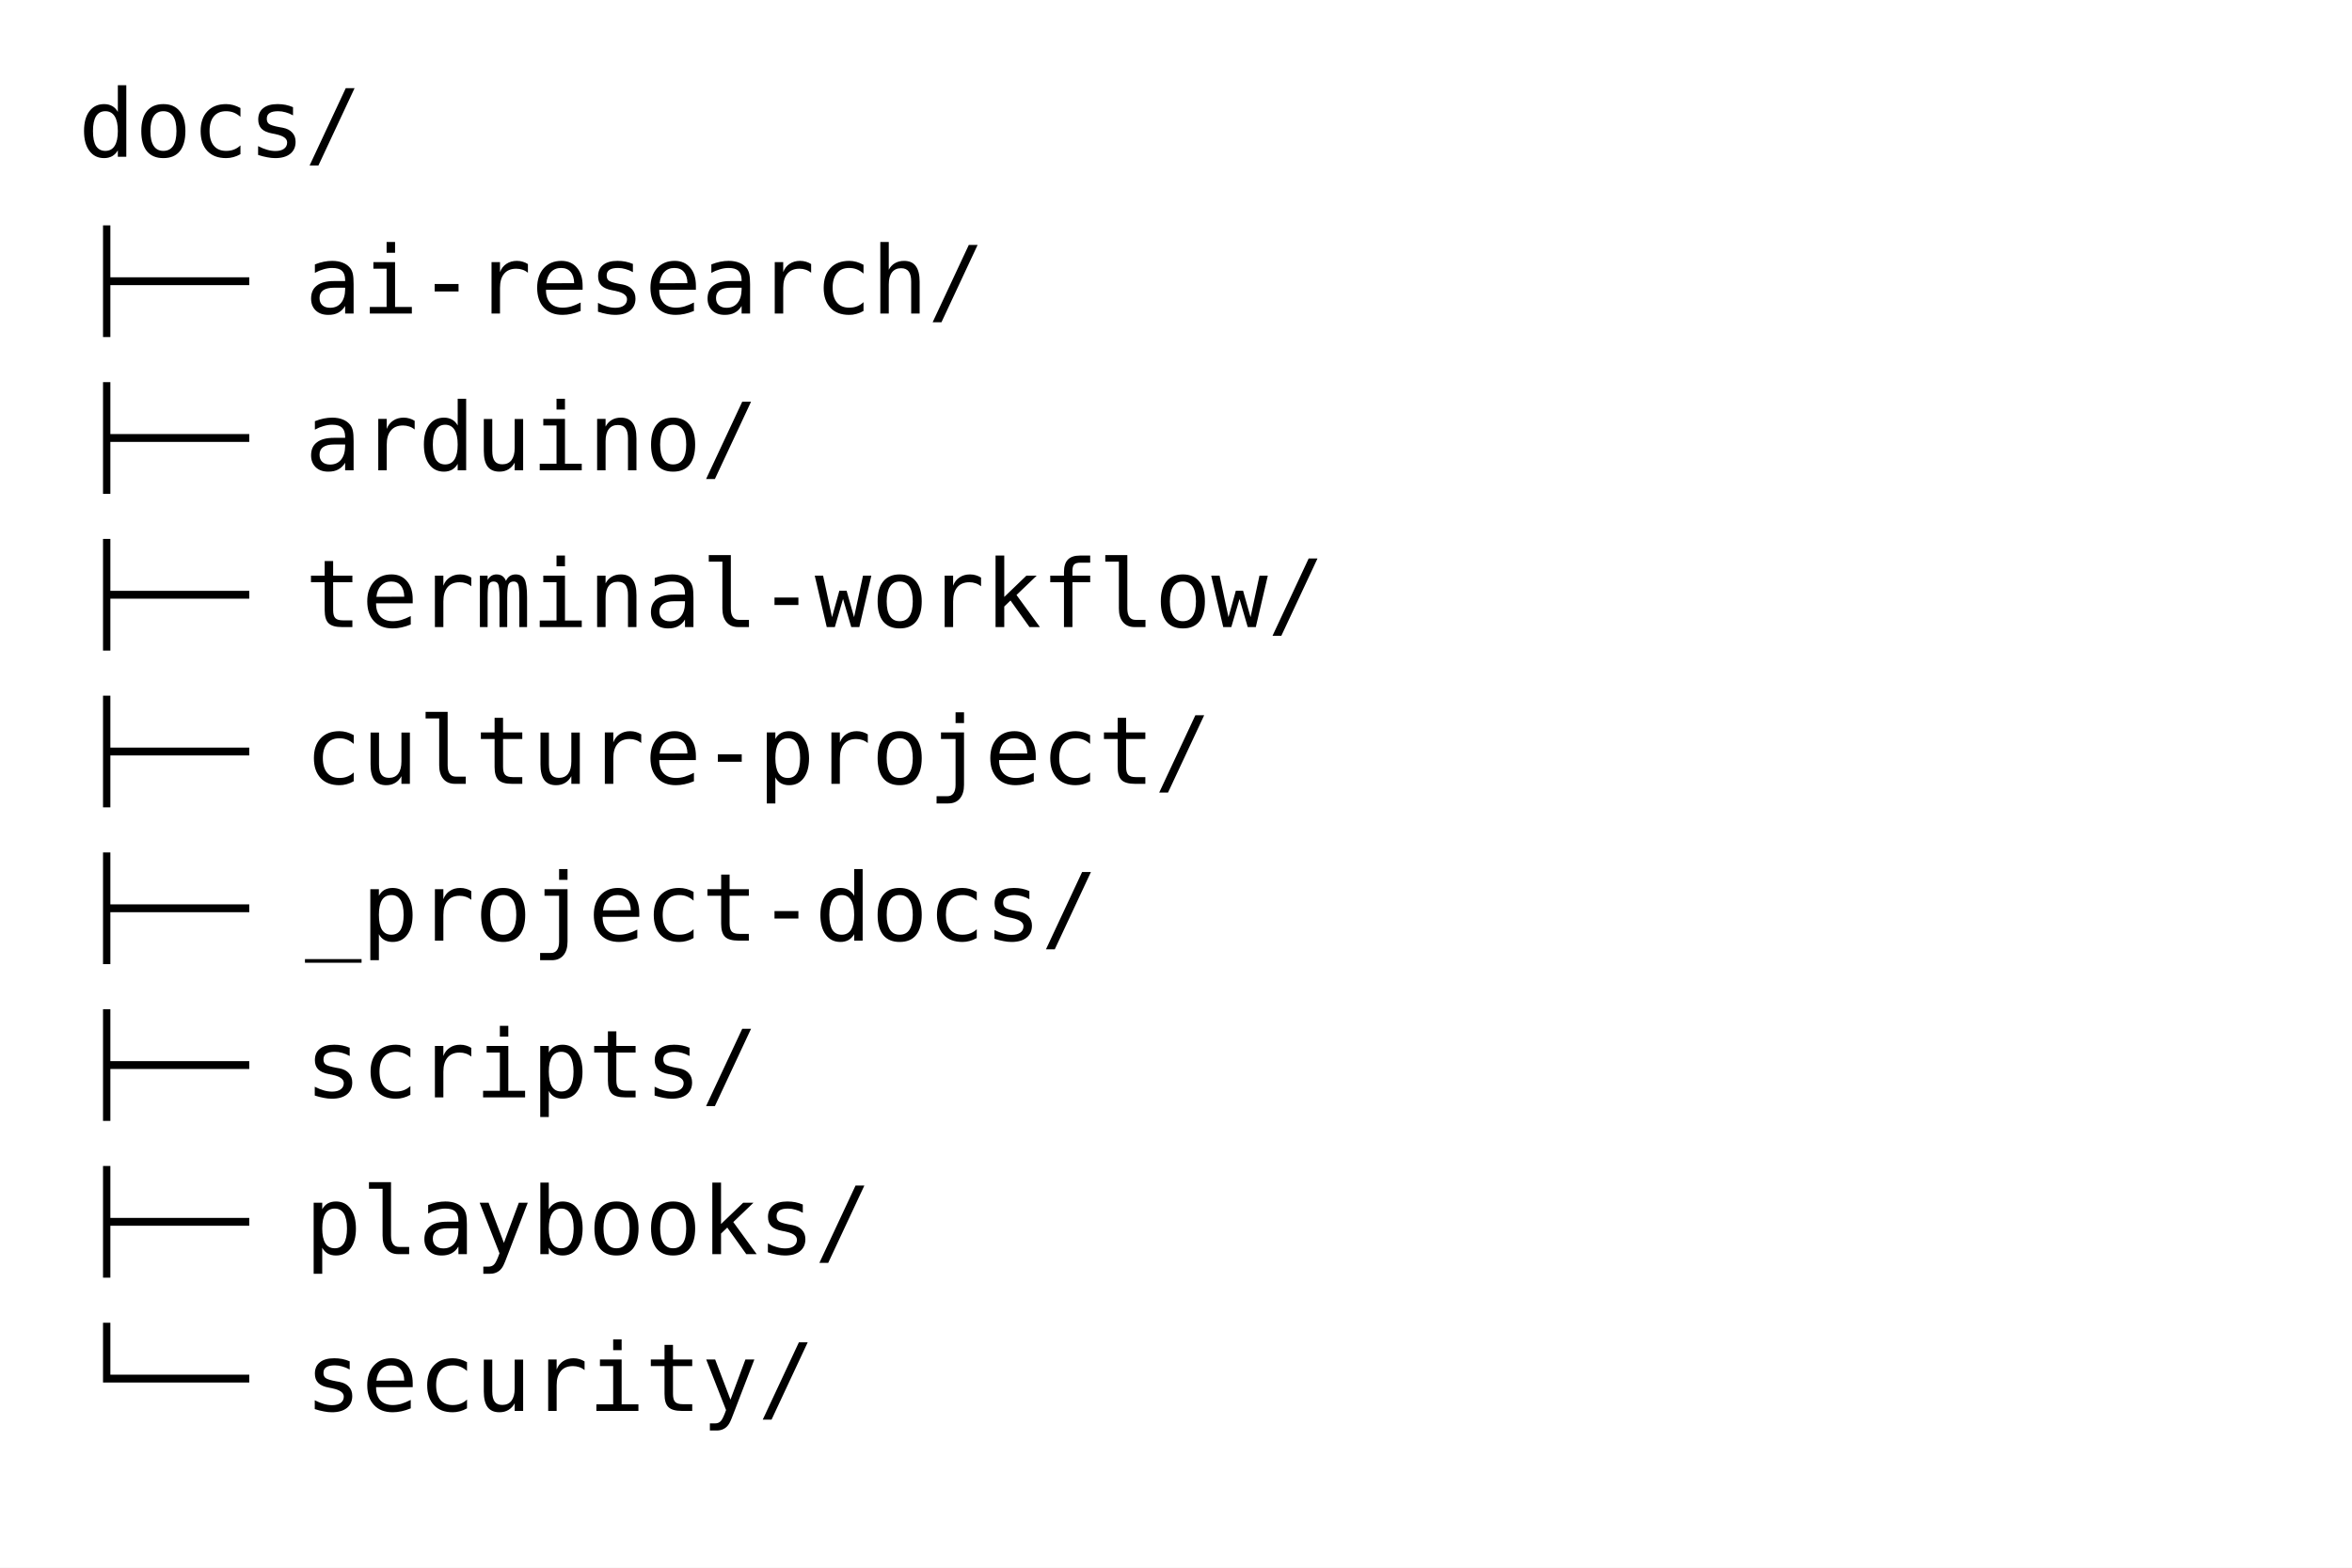
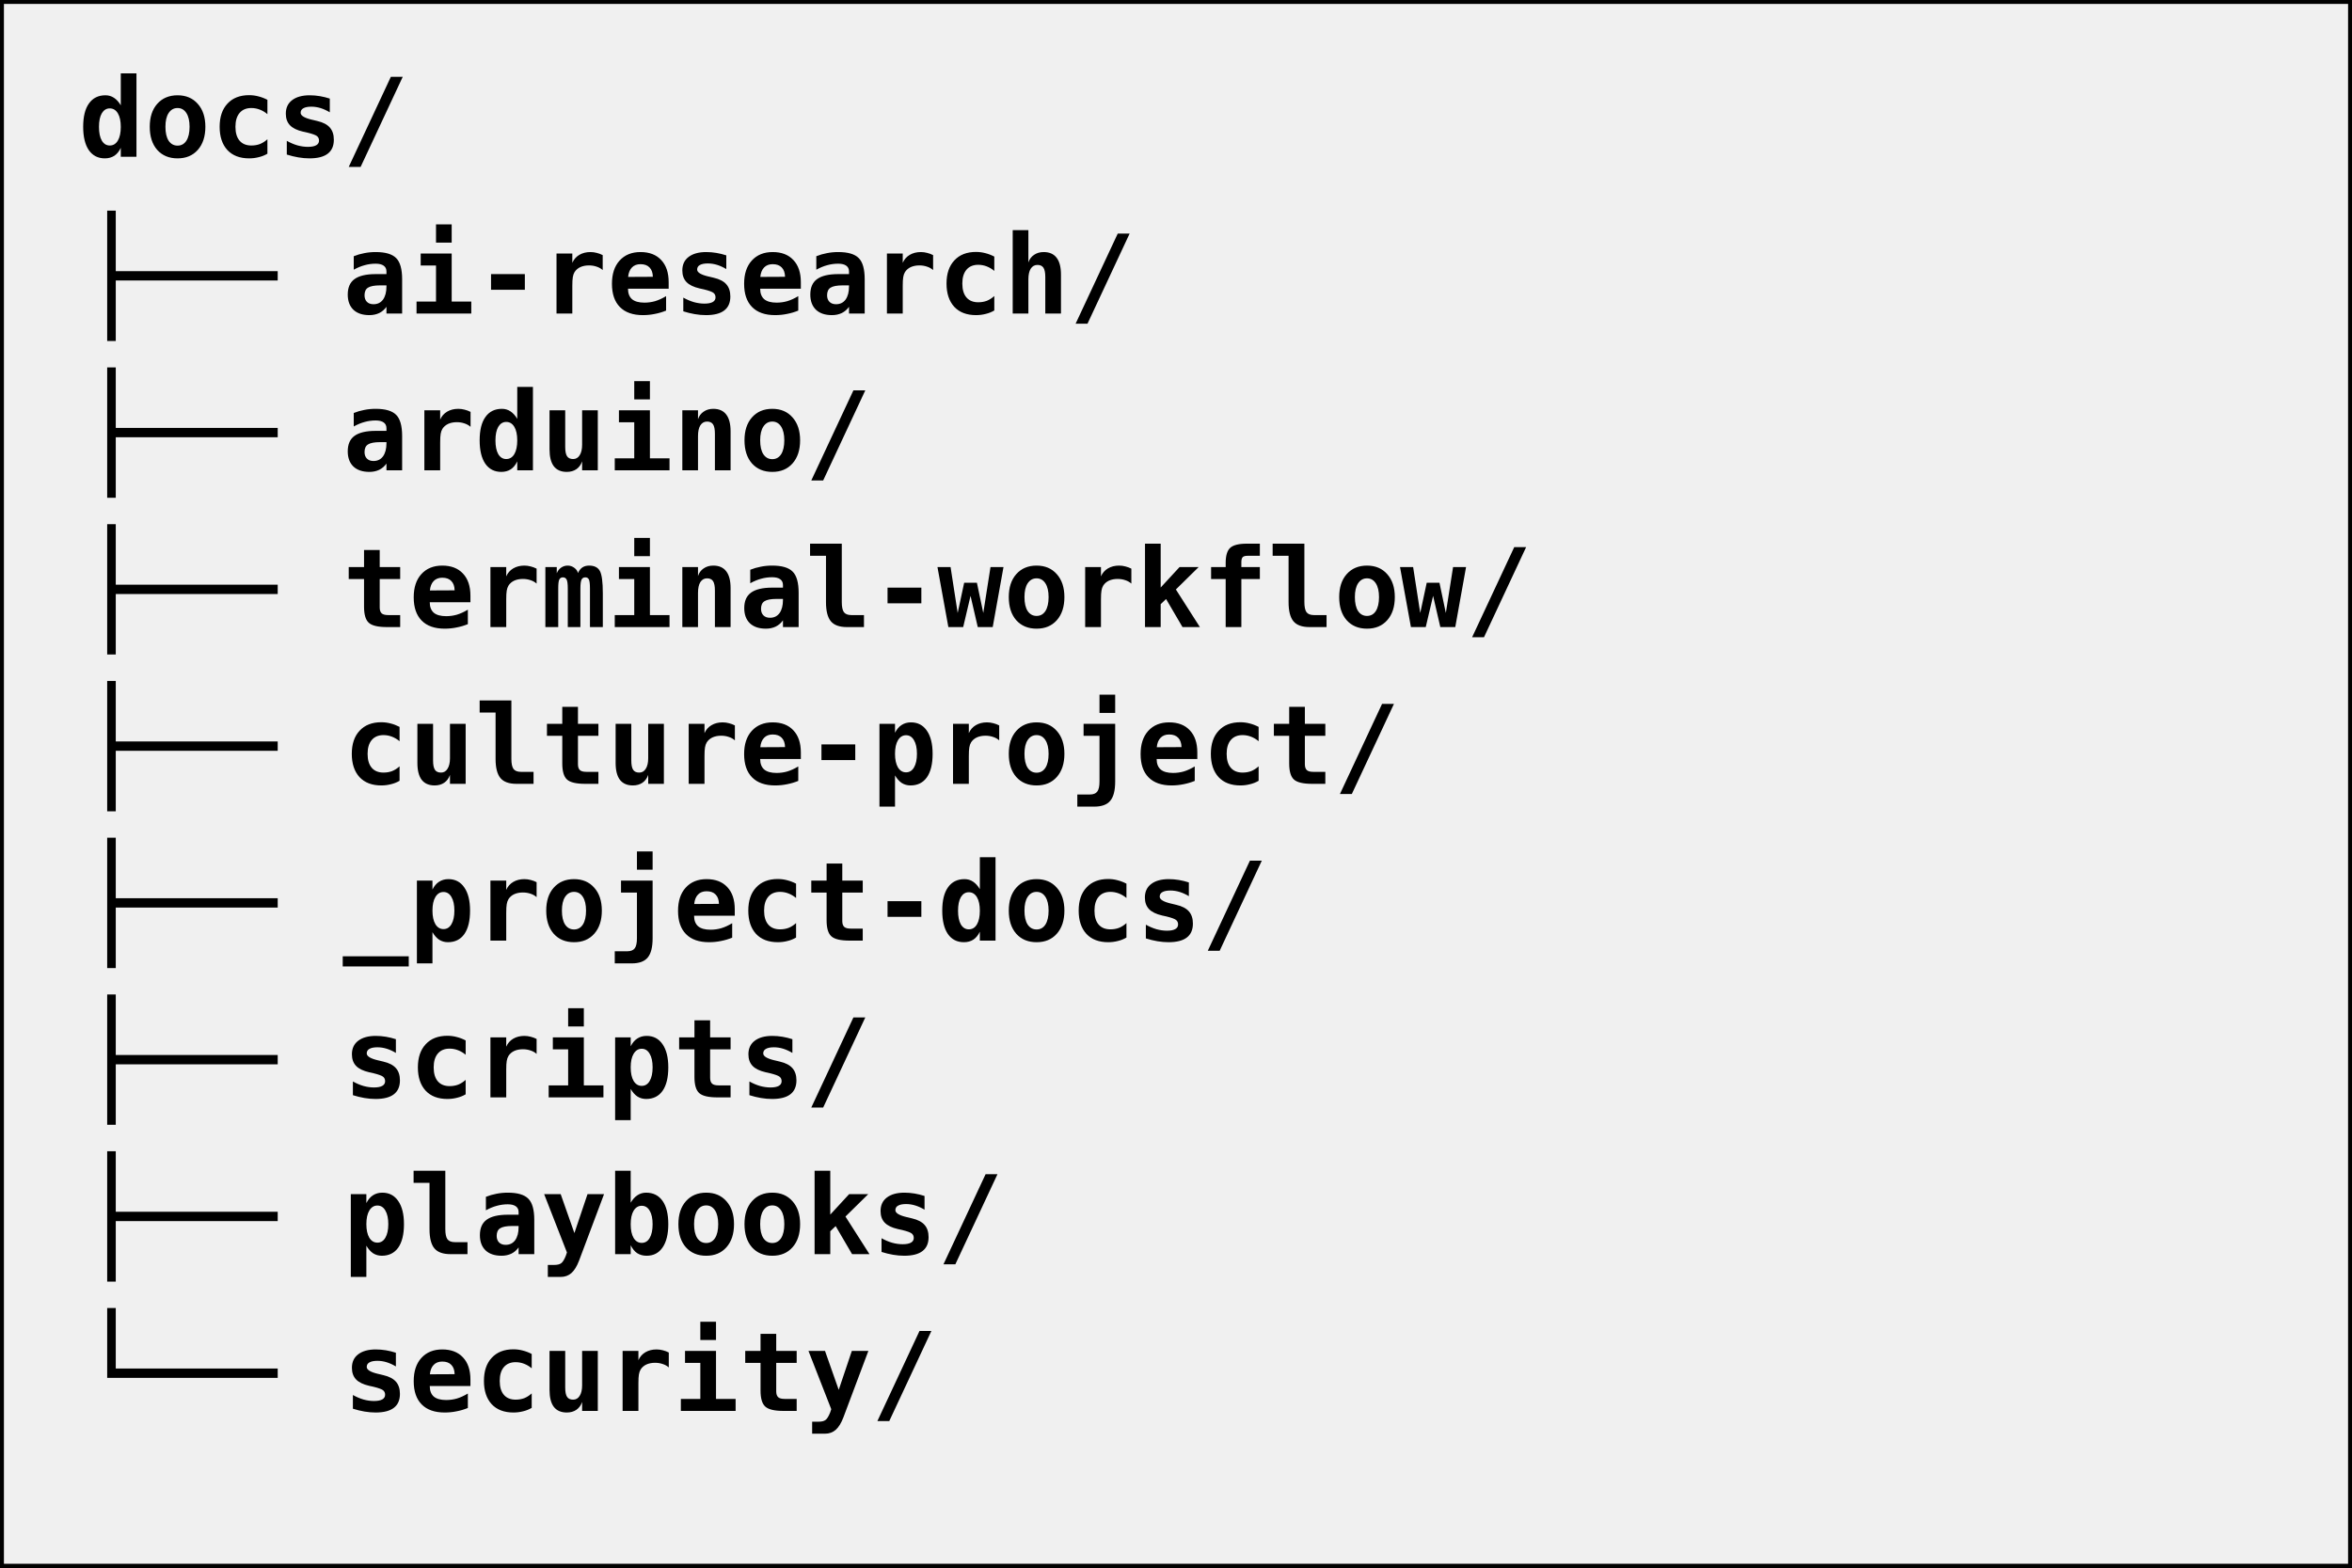
- <svg xmlns="http://www.w3.org/2000/svg" width="300" height="200" font-family="monospace" font-size="12">
-   <rect width="100%" height="100%" fill="white" />
+ <svg xmlns="http://www.w3.org/2000/svg" viewBox="0 0 300 200" width="300" height="200">
+   <style>
+     text {
+       font-family: monospace;
+       font-size: 14px;
+       font-weight: 600;
+       fill: currentColor;
+     }
+     rect {
+       fill: none;
+       stroke: currentColor;
+       stroke-width: 1;
+     }
+   </style>
+   <rect width="100%" height="100%" />
  <text x="10" y="20">docs/</text>
  <text x="10" y="40">├── ai-research/</text>
  <text x="10" y="60">├── arduino/</text>
  <text x="10" y="80">├── terminal-workflow/</text>
  <text x="10" y="100">├── culture-project/</text>
  <text x="10" y="120">├── _project-docs/</text>
  <text x="10" y="140">├── scripts/</text>
  <text x="10" y="160">├── playbooks/</text>
  <text x="10" y="180">└── security/</text>
</svg>
